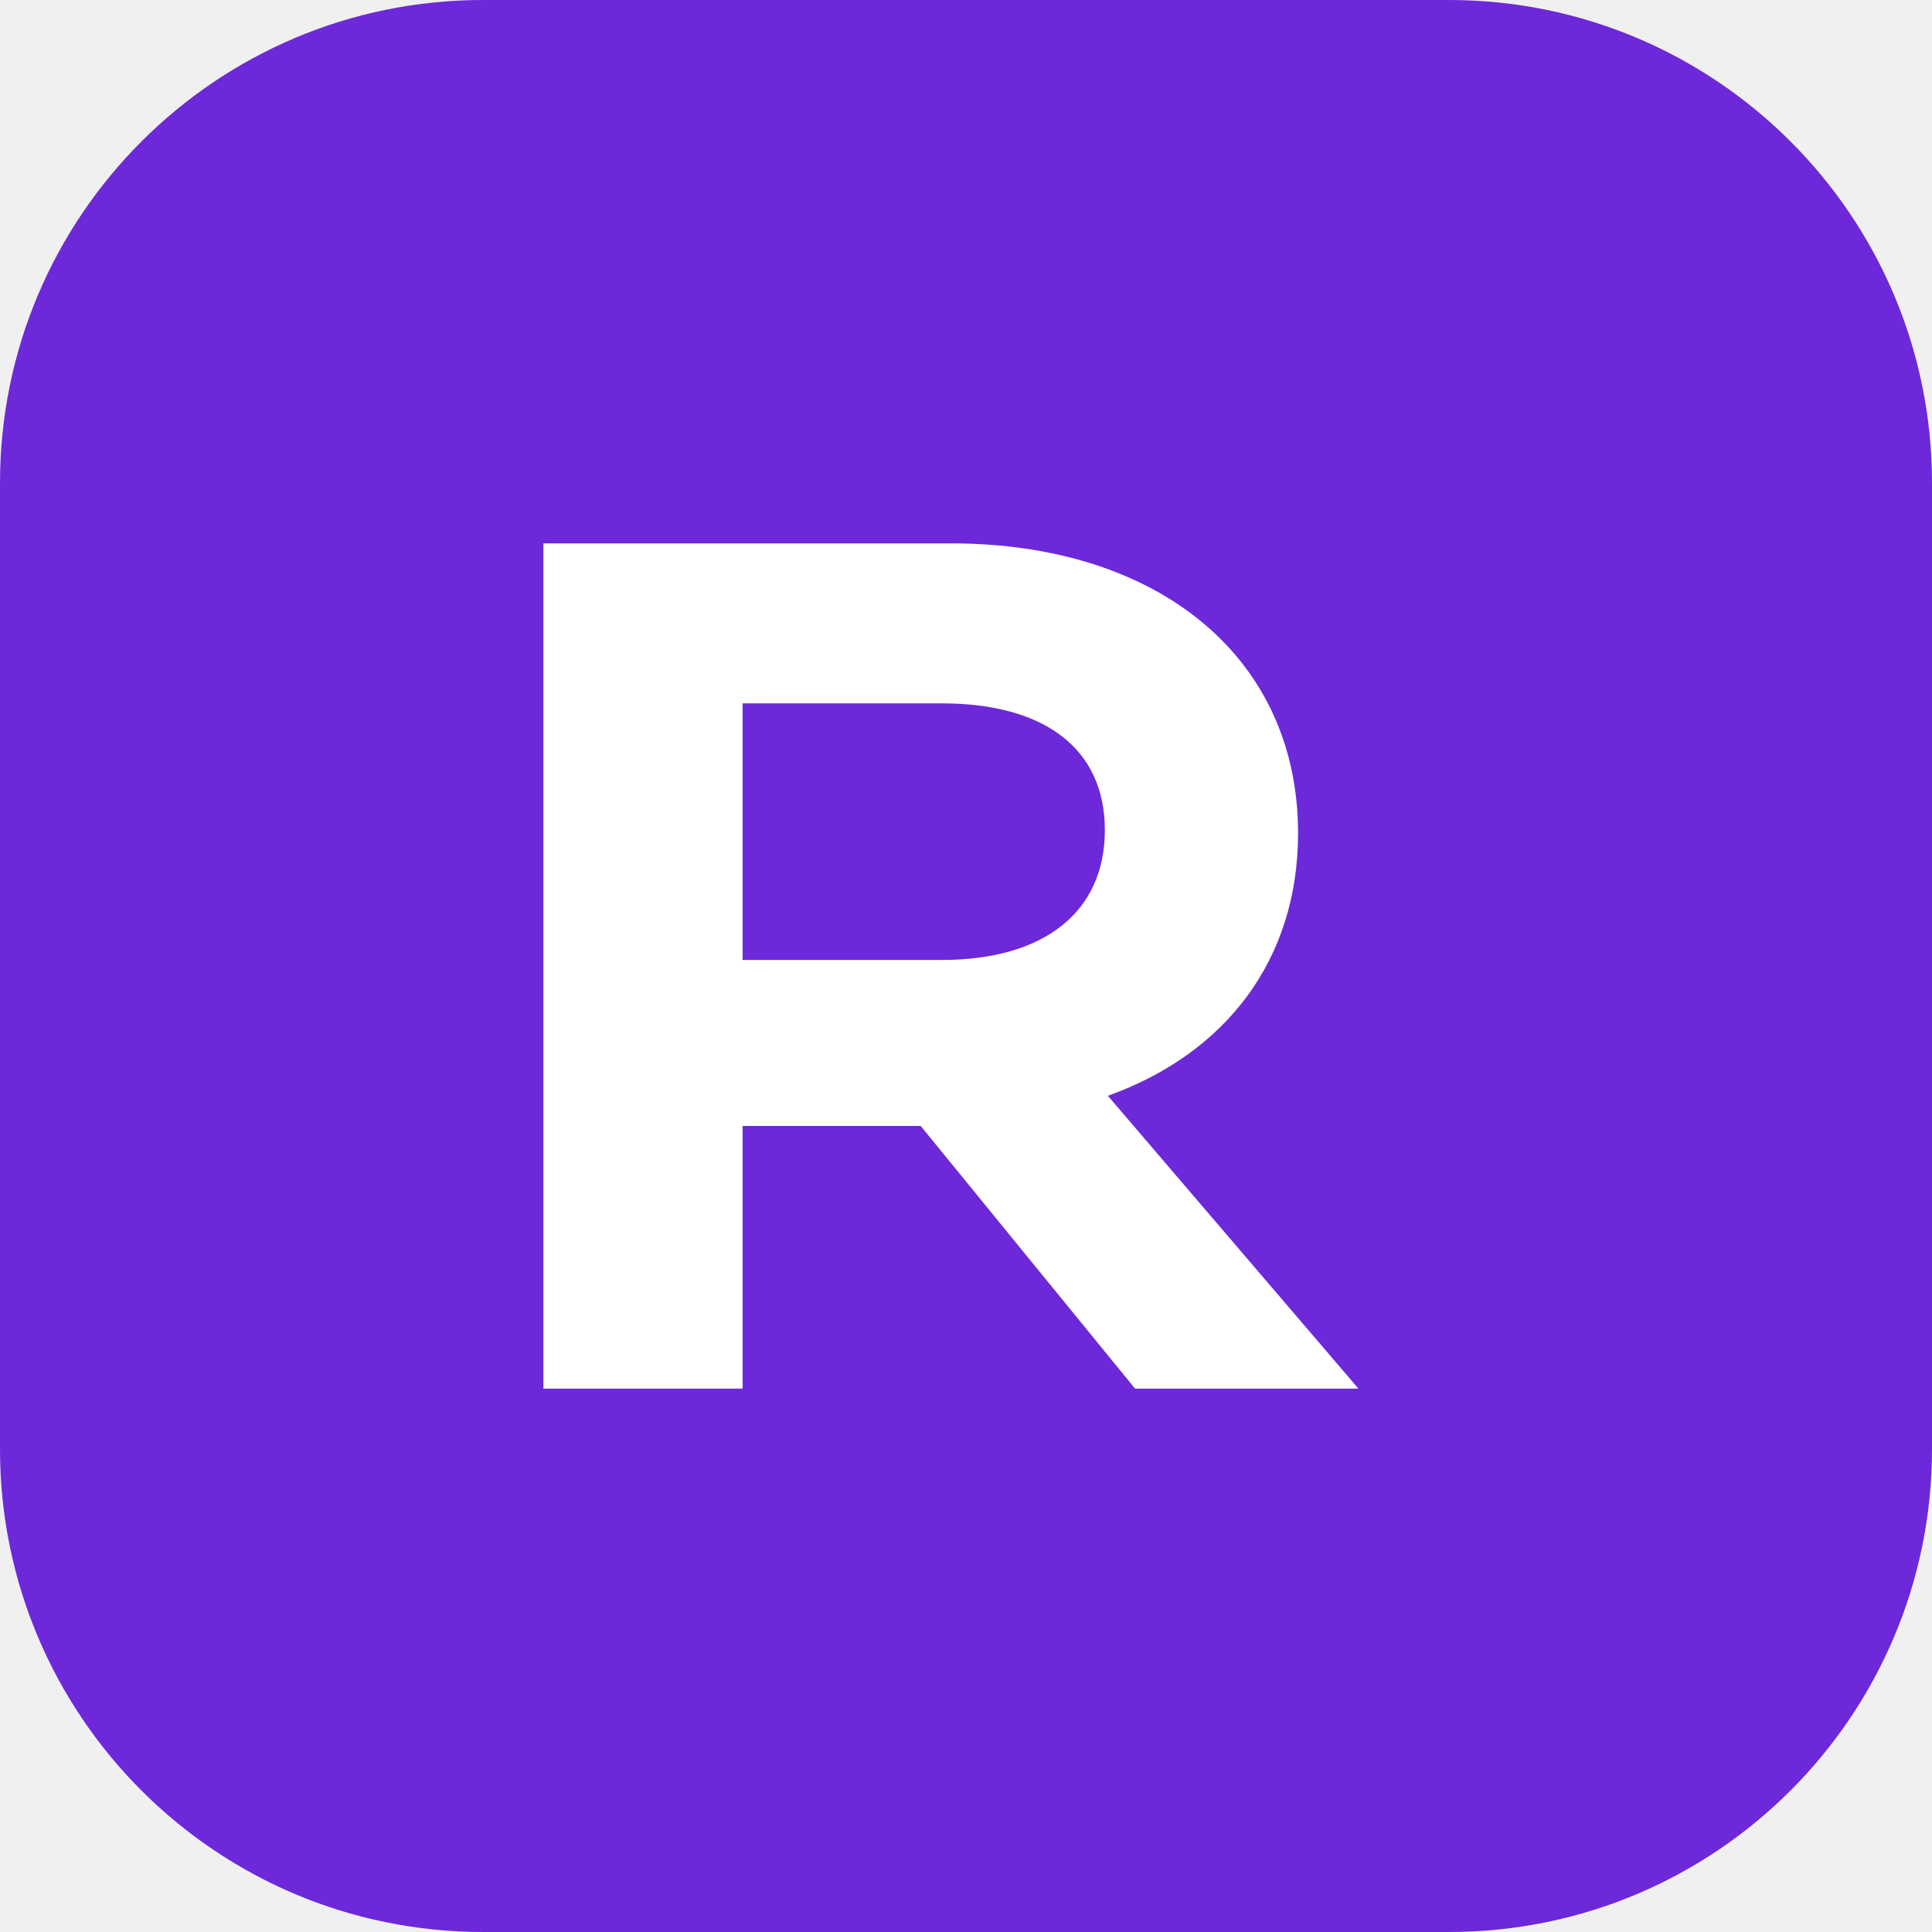
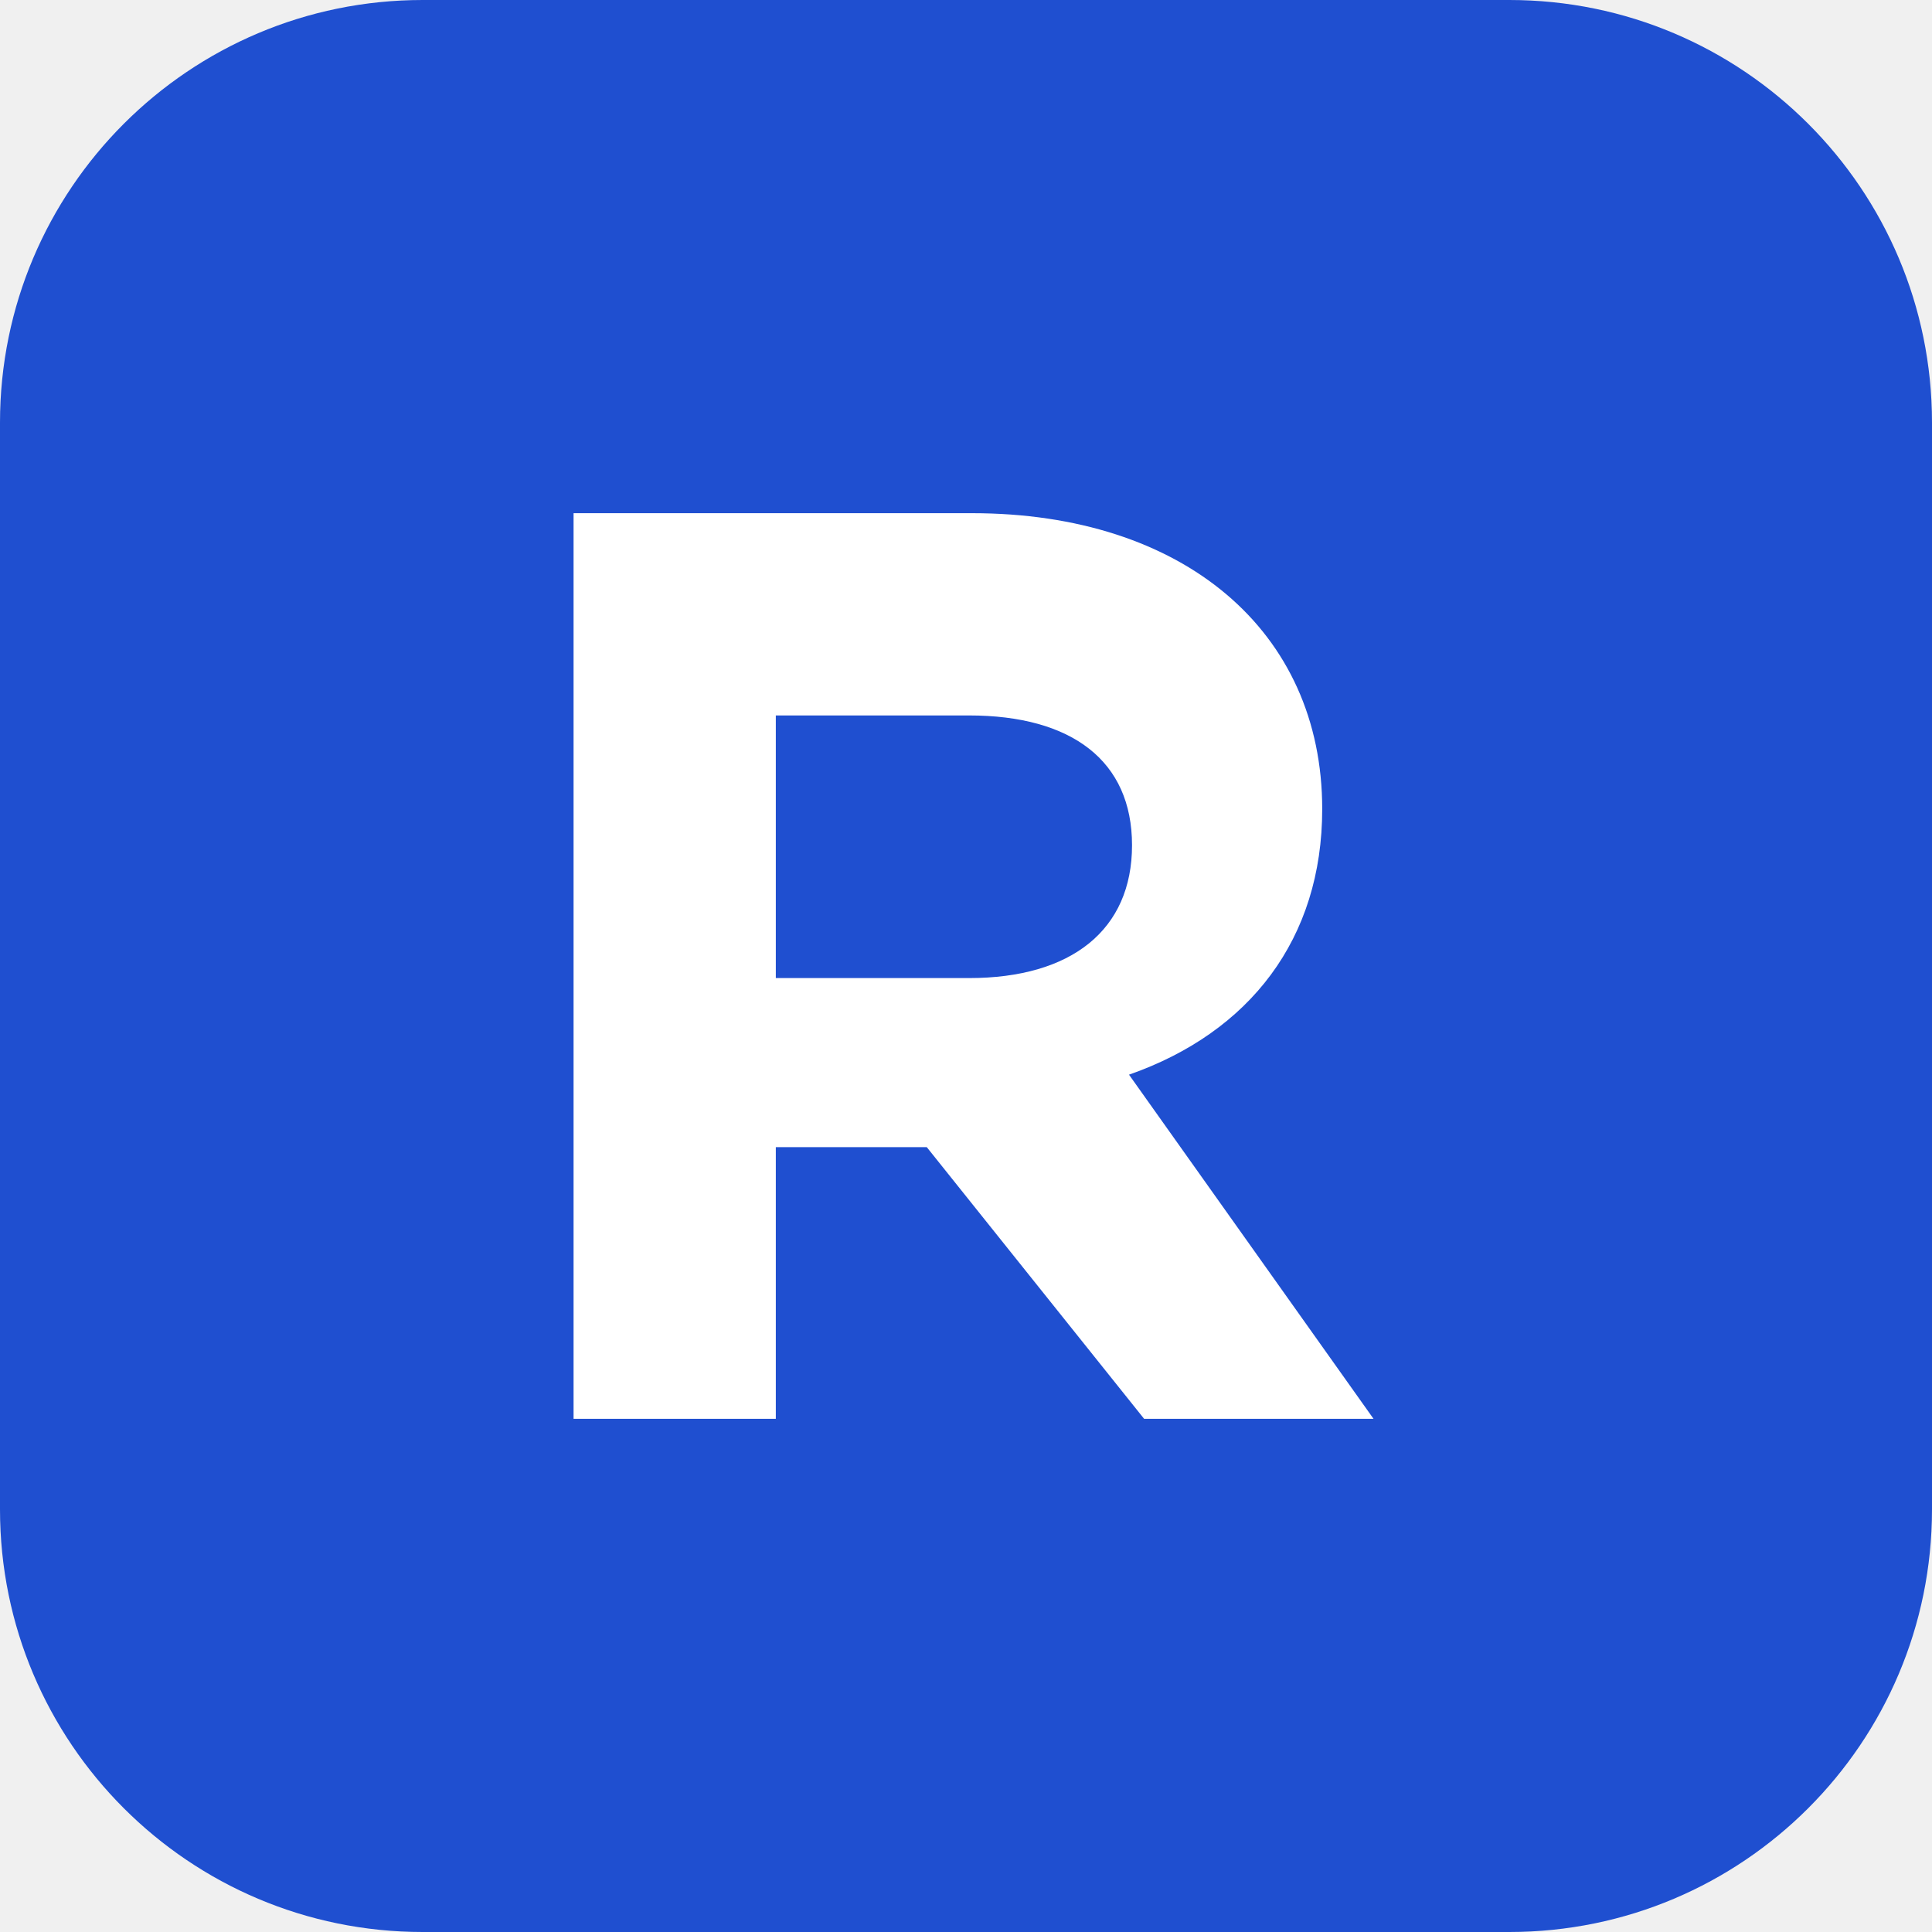
<svg xmlns="http://www.w3.org/2000/svg" viewBox="0 0 64 64">
-   <rect width="64" height="64" rx="16" fill="#6d28d9" />
-   <path d="M18 46V18h13.5c6.9 0 11.5 3.8 11.5 9.6 0 4.2-2.4 7.3-6.3 8.7L45 46h-7.4l-7.1-8.7H24.6V46H18zm6.6-14.2h6.6c3.4 0 5.4-1.6 5.4-4.3s-2-4.2-5.4-4.2h-6.6v8.5z" fill="#fff" />
+   <rect width="64" height="64" rx="14" fill="#1f4fd0" />
+   <path d="M19 47V17h13.2c7 0 11.6 3.9 11.6 9.8 0 4.3-2.4 7.4-6.4 8.8L45.5 47h-7.6l-7.2-9H25.7v9H19zm6.7-14.6h6.4c3.4 0 5.4-1.6 5.4-4.4s-2-4.3-5.4-4.3h-6.4v8.7z" fill="#fff" />
</svg>
